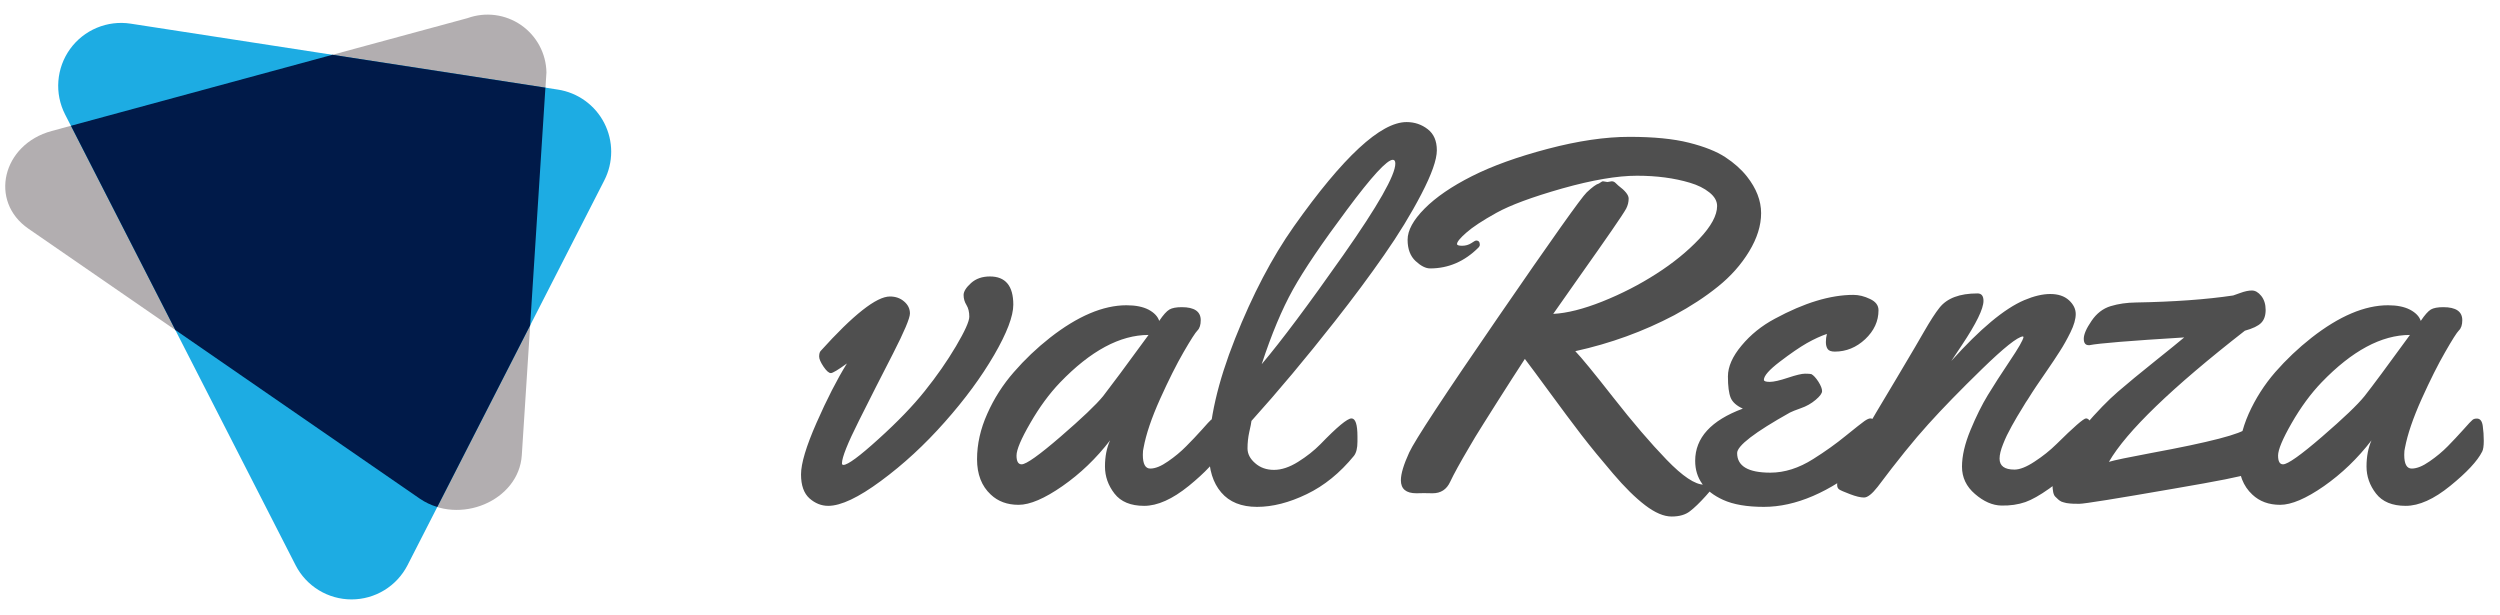
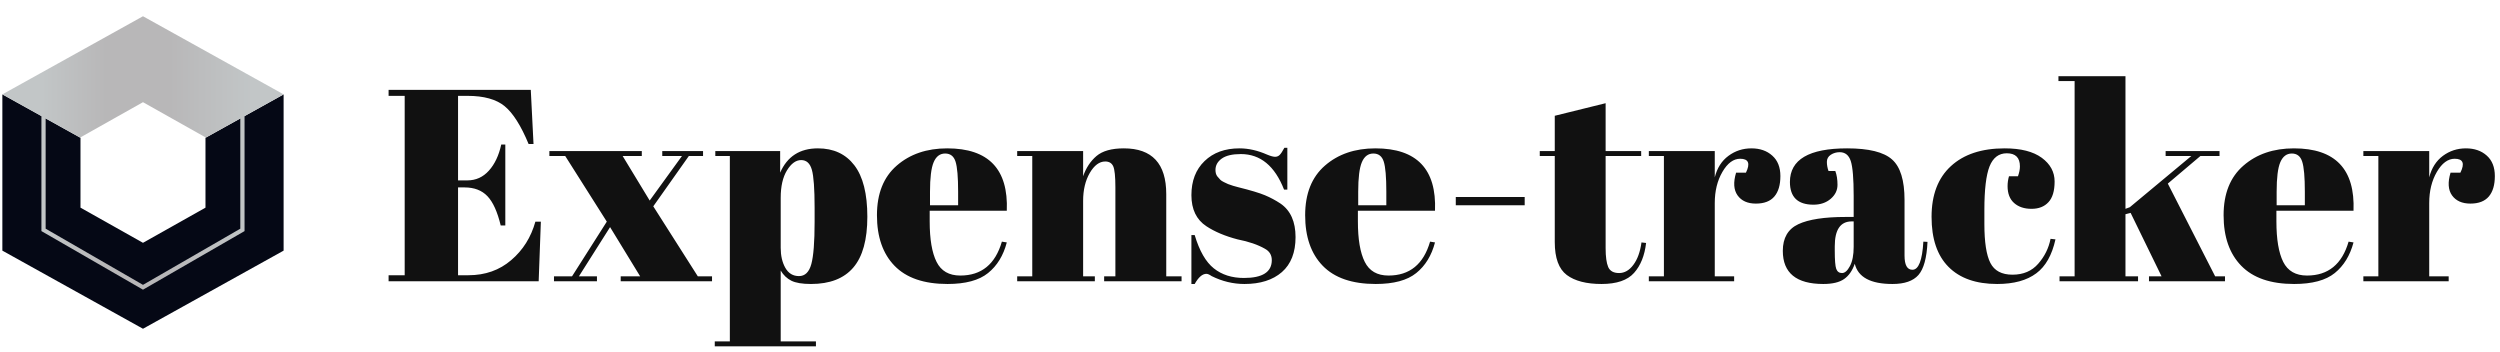
- <svg xmlns="http://www.w3.org/2000/svg" data-logo="logo" viewBox="0 0 171 42">
-   <g id="logogram" transform="translate(0, 1) rotate(0) ">
-     <path d="M28.709 33.105L1.943 14.642C-0.769 12.771 0.153 8.876 3.535 7.96L31.982 0.239C32.585 0.022 33.231 -0.049 33.866 0.033C34.501 0.115 35.108 0.348 35.636 0.711C36.163 1.075 36.596 1.559 36.899 2.123C37.202 2.688 37.366 3.317 37.377 3.957L35.691 30.139C35.491 33.247 31.421 34.976 28.709 33.105Z" fill="#B2AEB0" />
-     <path d="M20.22 37.663L4.451 6.826C4.091 6.121 3.932 5.329 3.993 4.54C4.054 3.75 4.331 2.992 4.795 2.35C5.259 1.708 5.892 1.206 6.623 0.901C7.354 0.595 8.155 0.497 8.938 0.618L38.16 5.128C38.833 5.232 39.472 5.494 40.024 5.893C40.575 6.292 41.025 6.816 41.334 7.422C41.644 8.028 41.806 8.699 41.806 9.38C41.805 10.061 41.644 10.732 41.334 11.338L27.872 37.665C27.51 38.368 26.962 38.958 26.287 39.37C25.612 39.782 24.836 40 24.045 40C23.255 40 22.479 39.782 21.804 39.37C21.129 38.957 20.581 38.367 20.22 37.663Z" fill="#1DACE3" />
-     <path d="M37.306 4.995L22.738 2.747L4.853 7.603L11.992 21.57L28.709 33.105C29.078 33.357 29.483 33.55 29.911 33.677L36.261 21.259L37.306 4.995Z" fill="#001A49" />
+ <svg xmlns="http://www.w3.org/2000/svg" viewBox="0 0 320 45" data-logo="logo">
+   <g transform="translate(0, 2) rotate(0)" id="logogram" style="opacity: 1;">
+     <path fill="#050815" d="M0.302 30.08L0.302 10.08L10.302 15.636V24.58L18.302 29.08L26.302 24.58V15.636L36.302 10.08V30.08L18.302 40.08L0.302 30.08Z" />
+     <path fill="url(#paint0_linear_5558_2243)" d="M5.302 12.858L0.302 10.08L18.302 0.08L36.302 10.08L31.302 12.858V27.58L18.302 35.08L5.302 27.58L5.302 12.858ZM30.76 13.159L26.302 15.636V15.58L18.302 11.08L10.302 15.58V15.636L5.843 13.159V27.272L18.302 34.46L30.76 27.272V13.159Z" clip-rule="evenodd" fill-rule="evenodd" />
  </g>
-   <g id="logotype" transform="translate(48, 7)">
-     <path fill="#4f4f4f" d="M21.31 13.84L21.31 13.84Q21.31 15.02 20.00 17.28Q18.68 19.55 16.62 21.87Q14.56 24.20 12.25 25.90Q9.95 27.60 8.65 27.60L8.65 27.60Q7.95 27.60 7.37 27.09Q6.79 26.57 6.79 25.45Q6.79 24.33 7.85 21.92Q8.91 19.51 9.93 17.86L9.93 17.86Q9.02 18.52 8.83 18.52Q8.63 18.52 8.33 18.08Q8.03 17.63 8.03 17.39Q8.03 17.14 8.12 17.02L8.12 17.02Q11.49 13.28 12.87 13.28L12.87 13.28Q13.45 13.28 13.84 13.62Q14.24 13.96 14.24 14.44Q14.24 14.92 13.08 17.19Q11.91 19.46 10.75 21.78Q9.59 24.09 9.59 24.69L9.59 24.69Q9.59 24.80 9.69 24.80L9.69 24.80Q10.14 24.80 12.09 23.03Q14.05 21.26 15.26 19.74Q16.48 18.22 17.39 16.68Q18.30 15.14 18.30 14.66Q18.30 14.18 18.11 13.87Q17.91 13.55 17.91 13.18Q17.91 12.82 18.42 12.36Q18.92 11.91 19.71 11.91L19.71 11.91Q21.31 11.91 21.31 13.84ZM32.83 14.01L32.83 14.01Q34.13 14.01 34.13 14.90L34.13 14.90Q34.13 15.38 33.91 15.60Q33.69 15.82 32.96 17.08Q32.23 18.34 31.35 20.29Q30.47 22.25 30.22 23.63L30.22 23.63Q30.17 23.80 30.17 24.11L30.17 24.11Q30.17 25.05 30.68 25.05Q31.19 25.05 31.89 24.56Q32.59 24.08 33.14 23.52Q33.69 22.97 34.21 22.39Q34.73 21.80 34.83 21.72Q34.93 21.63 35.14 21.63L35.14 21.63Q35.46 21.63 35.53 22.13Q35.60 22.63 35.60 23.15Q35.60 23.68 35.50 23.89L35.50 23.89Q35.00 24.86 33.32 26.23Q31.63 27.60 30.26 27.60Q28.88 27.60 28.23 26.76Q27.58 25.92 27.58 24.91Q27.58 23.89 27.93 23.12L27.93 23.12Q26.51 24.97 24.67 26.25Q22.83 27.53 21.67 27.53Q20.51 27.53 19.77 26.83L19.77 26.83Q18.83 25.96 18.83 24.41Q18.83 22.86 19.53 21.30Q20.22 19.74 21.35 18.45Q22.47 17.16 23.82 16.10L23.82 16.10Q26.66 13.88 29.05 13.88L29.05 13.88Q29.98 13.88 30.56 14.18Q31.14 14.49 31.29 14.95L31.29 14.95Q31.70 14.34 31.99 14.17Q32.27 14.01 32.83 14.01ZM30.56 15.91L30.56 15.91Q27.64 15.91 24.51 19.16L24.51 19.16Q23.40 20.32 22.47 21.94Q21.53 23.56 21.53 24.16Q21.53 24.76 21.88 24.76L21.88 24.76Q22.35 24.76 24.54 22.87Q26.73 20.98 27.45 20.10L27.45 20.10Q28.23 19.10 30.56 15.91ZM48.21 1.35Q49.03 1.35 49.66 1.84Q50.28 2.32 50.28 3.28Q50.28 4.24 49.22 6.28Q48.16 8.32 46.67 10.45Q45.19 12.58 43.31 14.97L43.31 14.97Q40.33 18.76 37.60 21.79L37.60 21.79Q37.58 21.99 37.45 22.55Q37.33 23.10 37.33 23.67Q37.33 24.23 37.85 24.68Q38.37 25.14 39.14 25.14Q39.91 25.14 40.79 24.59Q41.67 24.04 42.32 23.38L42.32 23.38Q44.02 21.62 44.44 21.62Q44.85 21.62 44.85 22.86L44.85 22.86L44.85 23.21Q44.85 23.87 44.61 24.18L44.61 24.18Q43.17 25.94 41.38 26.80Q39.58 27.67 37.98 27.67Q36.37 27.67 35.53 26.68Q34.69 25.70 34.69 23.99L34.69 23.99Q34.69 20.66 36.48 16.16Q38.27 11.65 40.50 8.49L40.50 8.49Q45.55 1.35 48.21 1.35L48.21 1.35ZM47.44 4.19L47.44 4.19Q47.44 3.93 47.27 3.93L47.27 3.93Q46.67 3.93 44.13 7.35Q41.58 10.76 40.44 12.80Q39.31 14.83 38.30 17.91L38.30 17.91Q40.32 15.52 43.88 10.45Q47.44 5.38 47.44 4.19ZM52.96 9.45L52.96 9.45Q53.22 9.45 53.22 9.74L53.22 9.74Q53.22 9.84 53.13 9.93L53.13 9.93Q51.70 11.36 49.82 11.36L49.82 11.36Q49.37 11.36 48.83 10.86Q48.28 10.35 48.28 9.40Q48.28 8.44 49.44 7.27Q50.60 6.10 52.68 5.05Q54.76 4.00 57.87 3.18Q60.98 2.36 63.46 2.36Q65.93 2.36 67.52 2.76Q69.11 3.16 70.01 3.75Q70.91 4.34 71.49 5.07L71.49 5.07Q72.46 6.30 72.46 7.58Q72.46 8.85 71.64 10.20Q70.82 11.55 69.51 12.60Q68.21 13.65 66.52 14.56L66.52 14.56Q63.35 16.23 59.75 17.02L59.75 17.02Q60.36 17.65 62.35 20.19Q64.34 22.73 65.99 24.44Q67.64 26.15 68.55 26.15L68.55 26.15L69.11 25.94Q69.30 25.94 69.30 26.09Q69.30 26.23 68.68 26.92Q68.05 27.62 67.59 27.97Q67.13 28.33 66.34 28.33Q65.54 28.33 64.53 27.56Q63.52 26.79 62.33 25.39Q61.13 23.99 60.17 22.75Q59.22 21.51 57.99 19.83Q56.76 18.15 56.30 17.55L56.30 17.55Q56.12 17.82 55.42 18.91Q54.72 19.99 54.40 20.51Q54.07 21.02 53.46 22.00Q52.84 22.98 52.50 23.58L52.50 23.58Q51.56 25.17 51.19 25.96Q50.83 26.74 49.99 26.74L49.99 26.74L49.39 26.73L48.88 26.74Q47.82 26.74 47.82 25.85L47.82 25.85Q47.82 25.19 48.39 23.95Q48.96 22.71 54.47 14.70Q59.97 6.70 60.53 6.16Q61.10 5.62 61.37 5.55L61.37 5.55Q61.58 5.40 61.64 5.40L61.64 5.40L61.95 5.45L62.24 5.40Q62.40 5.40 62.52 5.53Q62.64 5.65 62.69 5.69L62.69 5.69Q63.40 6.22 63.40 6.58Q63.40 6.94 63.23 7.27Q63.05 7.60 62.24 8.77Q61.44 9.93 60.13 11.78Q58.82 13.64 58.24 14.47L58.24 14.47Q59.65 14.40 61.61 13.62Q63.58 12.83 65.29 11.73Q67.01 10.63 68.23 9.34Q69.45 8.05 69.45 7.09L69.45 7.09Q69.45 6.58 68.92 6.16Q68.40 5.74 67.59 5.50L67.59 5.50Q65.99 5.02 63.97 5.02Q61.95 5.02 58.86 5.89Q55.77 6.77 54.35 7.56Q52.93 8.35 52.30 8.91Q51.66 9.47 51.66 9.69L51.66 9.69Q51.66 9.81 52.01 9.81Q52.36 9.81 52.64 9.63Q52.91 9.45 52.96 9.45ZM80.49 14.22L80.49 14.22Q80.49 15.34 79.58 16.20Q78.67 17.05 77.50 17.05L77.50 17.05Q77.13 17.05 77.01 16.87Q76.89 16.69 76.89 16.40Q76.89 16.11 76.96 15.84L76.96 15.84Q76.34 16.05 75.59 16.47Q74.84 16.90 73.74 17.74Q72.65 18.57 72.65 18.98L72.65 18.98Q72.65 19.12 73.05 19.12Q73.45 19.12 74.29 18.84Q75.13 18.56 75.46 18.56Q75.79 18.56 75.90 18.59L75.90 18.59Q76.12 18.71 76.38 19.11Q76.63 19.51 76.63 19.75Q76.63 19.98 76.19 20.35Q75.74 20.73 75.18 20.92Q74.62 21.12 74.43 21.22L74.43 21.22Q70.82 23.24 70.82 23.99L70.82 23.99Q70.82 25.33 73.09 25.33L73.09 25.33Q74.55 25.33 76.02 24.40L76.02 24.40Q77.26 23.62 78.26 22.80Q79.26 21.99 79.53 21.80Q79.79 21.62 79.93 21.62L79.93 21.62Q80.38 21.62 80.38 22.61Q80.38 23.60 80.26 23.92Q80.14 24.23 79.57 24.69L79.57 24.69Q75.91 27.67 72.65 27.67L72.65 27.67Q70.91 27.67 69.86 27.19L69.86 27.19Q67.95 26.32 67.95 24.52L67.95 24.52Q67.95 22.16 71.21 20.95L71.21 20.95Q70.57 20.66 70.38 20.21Q70.19 19.75 70.19 18.75Q70.19 17.75 71.12 16.64Q72.05 15.52 73.40 14.80L73.40 14.80Q76.41 13.17 78.77 13.17L78.77 13.17Q79.33 13.17 79.91 13.45Q80.49 13.72 80.49 14.22ZM88.77 24.37L88.77 24.37Q88.77 25.12 89.79 25.12L89.79 25.12Q90.34 25.12 91.17 24.57Q92.00 24.03 92.66 23.38L92.66 23.38Q94.44 21.62 94.68 21.62L94.68 21.62Q95.12 21.62 95.12 22.90Q95.12 24.18 94.32 24.66L94.32 24.66Q91.88 26.86 90.54 27.34L90.54 27.34Q89.79 27.60 88.89 27.58Q87.98 27.56 87.09 26.79Q86.20 26.03 86.20 24.92Q86.20 23.82 86.78 22.42Q87.36 21.02 87.97 20.02Q88.58 19.02 89.47 17.69Q90.36 16.37 90.41 16.05L90.41 16.05L90.37 16.01Q89.81 16.06 87.58 18.23Q85.35 20.40 83.90 22.01Q82.44 23.62 80.43 26.30L80.43 26.30Q79.86 27.03 79.50 27.03Q79.14 27.03 78.54 26.80Q77.93 26.57 77.79 26.47Q77.66 26.37 77.66 26.16Q77.66 25.96 77.78 25.66Q77.90 25.36 78.01 25.16Q78.12 24.97 78.38 24.56Q78.63 24.15 79.39 22.82Q80.15 21.50 81.73 18.87Q83.30 16.23 83.60 15.69L83.60 15.69Q84.25 14.56 84.66 14.05L84.66 14.05Q85.43 13.07 87.26 13.07L87.26 13.07Q87.67 13.07 87.67 13.58L87.67 13.58Q87.67 14.39 86.19 16.61L86.19 16.61L85.47 17.69Q88.42 14.40 90.46 13.53L90.46 13.53Q91.45 13.11 92.24 13.11Q93.04 13.11 93.51 13.53Q93.98 13.96 93.98 14.48Q93.98 15.00 93.62 15.73Q93.26 16.46 92.89 17.03Q92.53 17.60 91.93 18.47Q91.33 19.34 91.28 19.42Q91.23 19.50 91.01 19.83Q90.80 20.16 90.70 20.32Q90.59 20.47 90.36 20.86Q90.12 21.24 89.97 21.50Q89.83 21.75 89.61 22.13Q89.40 22.51 89.27 22.78Q89.14 23.05 89.01 23.38L89.01 23.38Q88.77 23.98 88.77 24.37ZM101.40 16.08L101.40 16.08Q95.84 16.42 94.92 16.61L94.92 16.61L94.87 16.61Q94.53 16.61 94.53 16.17Q94.53 15.72 95.06 14.95Q95.58 14.18 96.37 13.94Q97.16 13.70 98.11 13.69L98.11 13.69Q102.01 13.62 104.75 13.21L104.75 13.21Q104.78 13.21 105.23 13.04Q105.69 12.87 106.03 12.87Q106.37 12.87 106.67 13.24Q106.97 13.62 106.97 14.20Q106.97 14.78 106.66 15.09Q106.35 15.40 105.55 15.62L105.55 15.62Q98.06 21.46 96.25 24.59L96.25 24.59Q96.82 24.42 99.12 23.99L99.12 23.99Q105.14 22.88 105.70 22.28L105.70 22.28Q105.87 22.11 106.09 22.11Q106.30 22.11 106.56 22.27Q106.81 22.44 106.81 23.75L106.81 23.75Q106.81 24.13 106.46 24.68Q106.11 25.24 105.66 25.44Q105.21 25.65 100.71 26.42L100.71 26.42Q94.73 27.46 94.23 27.46Q93.72 27.46 93.59 27.44Q93.45 27.43 93.35 27.41Q93.24 27.39 93.15 27.36Q93.06 27.32 93.00 27.31Q92.95 27.29 92.88 27.24Q92.82 27.19 92.79 27.17Q92.77 27.15 92.58 26.97Q92.39 26.79 92.39 26.08Q92.39 25.36 92.46 25.22L92.46 25.22Q93.28 23.65 94.57 22.16Q95.86 20.66 96.87 19.79Q97.88 18.92 99.38 17.72Q100.88 16.52 101.40 16.08ZM119.12 14.01L119.12 14.01Q120.42 14.01 120.42 14.90L120.42 14.90Q120.42 15.38 120.19 15.60Q119.97 15.82 119.25 17.08Q118.52 18.34 117.64 20.29Q116.76 22.25 116.50 23.63L116.50 23.63Q116.45 23.80 116.45 24.11L116.45 24.11Q116.45 25.05 116.96 25.05Q117.48 25.05 118.18 24.56Q118.88 24.08 119.43 23.52Q119.97 22.97 120.49 22.39Q121.01 21.80 121.12 21.72Q121.22 21.63 121.42 21.63L121.42 21.63Q121.75 21.63 121.82 22.13Q121.89 22.63 121.89 23.15Q121.89 23.68 121.78 23.89L121.78 23.89Q121.29 24.86 119.60 26.23Q117.92 27.60 116.55 27.60Q115.17 27.60 114.52 26.76Q113.87 25.92 113.87 24.91Q113.87 23.89 114.21 23.12L114.21 23.12Q112.79 24.97 110.96 26.25Q109.12 27.53 107.96 27.53Q106.80 27.53 106.06 26.83L106.06 26.83Q105.12 25.96 105.12 24.41Q105.12 22.86 105.81 21.30Q106.51 19.74 107.63 18.45Q108.76 17.16 110.11 16.10L110.11 16.10Q112.95 13.88 115.34 13.88L115.34 13.88Q116.26 13.88 116.84 14.18Q117.43 14.49 117.58 14.95L117.58 14.95Q117.99 14.34 118.27 14.17Q118.55 14.01 119.12 14.01ZM116.84 15.91L116.84 15.91Q113.92 15.91 110.79 19.16L110.79 19.16Q109.68 20.32 108.75 21.94Q107.82 23.56 107.82 24.16Q107.82 24.76 108.16 24.76L108.16 24.76Q108.64 24.76 110.83 22.87Q113.02 20.98 113.73 20.10L113.73 20.10Q114.52 19.10 116.84 15.91Z" />
+   <g transform="translate(43, 1)" id="logotype" style="opacity: 1;">
+     <path d="M6.74 11.27L6.74 10.50L24.94 10.50L25.29 17.43L24.66 17.43Q23.19 13.89 21.58 12.58Q19.97 11.27 16.85 11.27L16.85 11.27L15.63 11.27L15.63 22.09L16.82 22.09Q18.46 22.09 19.58 20.84Q20.70 19.60 21.16 17.50L21.16 17.50L21.68 17.50L21.68 27.86L21.09 27.86Q20.46 25.23 19.39 24.11Q18.32 22.99 16.47 22.99L16.47 22.99L15.63 22.99L15.63 34.23L16.96 34.23Q20.18 34.23 22.43 32.30Q24.69 30.38 25.53 27.37L25.53 27.37L26.23 27.37L25.95 35L6.74 35L6.74 34.23L8.80 34.23L8.80 11.27L6.74 11.27ZM36.70 18.97L40.16 24.67L44.29 18.97L41.77 18.97L41.77 18.34L46.99 18.34L46.99 18.97L45.17 18.97L40.62 25.41L46.32 34.37L48.14 34.37L48.14 35L36.45 35L36.45 34.37L38.94 34.37L35.09 28.07L31.10 34.37L33.41 34.37L33.41 35L27.91 35L27.91 34.37L30.22 34.37L34.67 27.37L29.35 18.97L27.32 18.97L27.32 18.34L39.15 18.34L39.15 18.97L36.70 18.97ZM61.27 25.59Q61.27 21.98 60.92 20.74Q60.57 19.49 59.55 19.49Q58.54 19.49 57.73 20.81Q56.93 22.12 56.93 24.32L56.93 24.32L56.93 30.73Q56.93 32.23 57.52 33.28Q58.12 34.34 59.27 34.34Q60.43 34.34 60.85 32.80Q61.27 31.25 61.27 27.41L61.27 27.41L61.27 25.59ZM48.56 18.34L56.86 18.34L56.86 21.10Q58.22 17.99 61.69 17.99L61.69 17.99Q64.70 17.99 66.36 20.16Q68.02 22.33 68.02 26.74Q68.02 31.15 66.22 33.25Q64.42 35.35 60.81 35.35L60.81 35.35Q59.13 35.35 58.29 34.93Q57.45 34.51 56.93 33.63L56.93 33.63L56.93 42.70L61.44 42.70L61.44 43.33L48.49 43.33L48.49 42.70L50.42 42.70L50.42 18.97L48.56 18.97L48.56 18.34ZM78.28 35.35Q73.76 35.35 71.50 33.02Q69.25 30.70 69.25 26.55Q69.25 22.40 71.78 20.20Q74.32 17.99 78.24 17.99L78.24 17.99Q86.19 17.99 85.87 25.97L85.87 25.97L76.00 25.97L76.00 27.34Q76.00 30.77 76.88 32.52Q77.75 34.27 79.92 34.27L79.92 34.27Q83.98 34.27 85.24 29.93L85.24 29.93L85.87 30.03Q85.21 32.55 83.47 33.95Q81.74 35.35 78.28 35.35L78.28 35.35ZM76.04 23.55L76.04 25.27L79.64 25.27L79.64 23.55Q79.64 20.72 79.31 19.69Q78.98 18.65 77.98 18.65Q76.98 18.65 76.51 19.76Q76.04 20.86 76.04 23.55L76.04 23.55ZM87.20 18.97L87.20 18.34L95.64 18.34L95.64 21.56Q96.20 19.95 97.35 18.97Q98.51 17.99 100.85 17.99L100.85 17.99Q106.28 17.99 106.28 23.84L106.28 23.84L106.28 34.37L108.24 34.37L108.24 35L98.33 35L98.33 34.37L99.77 34.37L99.77 22.99Q99.77 20.89 99.49 20.28Q99.21 19.67 98.47 19.67L98.47 19.67Q97.35 19.67 96.49 21.14Q95.64 22.61 95.64 24.71L95.64 24.71L95.64 34.37L97.14 34.37L97.14 35L87.20 35L87.20 34.37L89.13 34.37L89.13 18.97L87.20 18.97ZM109.92 35.35L109.50 35.35L109.50 29.09L109.92 29.09Q110.83 32.13 112.37 33.35Q113.91 34.58 116.22 34.58L116.22 34.58Q119.79 34.58 119.79 32.30L119.79 32.30Q119.79 31.32 118.91 30.84L118.91 30.84Q117.55 30.06 115.41 29.64L115.41 29.64Q113.03 29.02 111.42 27.96L111.42 27.96Q109.50 26.70 109.50 23.98Q109.50 21.24 111.18 19.62Q112.86 17.99 115.66 17.99L115.66 17.99Q117.37 17.99 119.19 18.79L119.19 18.79Q119.86 19.07 120.21 19.07Q120.56 19.07 120.80 18.83Q121.05 18.58 121.40 17.92L121.40 17.92L121.78 17.92L121.78 23.27L121.36 23.27Q119.58 18.72 115.83 18.72L115.83 18.72Q114.19 18.72 113.38 19.30Q112.58 19.88 112.58 20.75L112.58 20.75Q112.58 21.28 112.82 21.58Q113.07 21.88 113.21 22.02Q113.35 22.16 113.66 22.31Q113.98 22.47 114.19 22.56Q114.40 22.64 114.83 22.78Q115.27 22.92 115.48 22.96L115.48 22.96Q117.86 23.55 118.91 23.99Q119.96 24.43 120.91 25.06L120.91 25.06Q122.83 26.39 122.83 29.35Q122.83 32.30 121.08 33.83Q119.33 35.35 116.29 35.35L116.29 35.35Q114.12 35.35 112.09 34.34L112.09 34.34Q111.67 34.05 111.42 34.05L111.42 34.05Q110.65 34.05 109.92 35.35L109.92 35.35ZM133.09 35.35Q128.57 35.35 126.31 33.02Q124.06 30.70 124.06 26.55Q124.06 22.40 126.59 20.20Q129.13 17.99 133.05 17.99L133.05 17.99Q141.00 17.99 140.68 25.97L140.68 25.97L130.81 25.97L130.81 27.34Q130.81 30.77 131.69 32.52Q132.56 34.27 134.73 34.27L134.73 34.27Q138.79 34.27 140.05 29.93L140.05 29.93L140.68 30.03Q140.02 32.55 138.28 33.95Q136.55 35.35 133.09 35.35L133.09 35.35ZM130.85 23.55L130.85 25.27L134.45 25.27L134.45 23.55Q134.45 20.72 134.12 19.69Q133.79 18.65 132.79 18.65Q131.79 18.65 131.32 19.76Q130.85 20.86 130.85 23.55L130.85 23.55ZM152.16 25.27L143.34 25.27L143.34 24.22L152.16 24.22L152.16 25.27ZM156.01 29.99L156.01 29.99L156.01 18.97L154.09 18.97L154.09 18.34L156.01 18.34L156.01 13.82L162.52 12.21L162.52 18.34L167.07 18.34L167.07 18.97L162.52 18.97L162.52 30.77Q162.52 32.41 162.85 33.18Q163.19 33.95 164.24 33.95Q165.29 33.95 166.07 32.90Q166.86 31.85 167.11 30.03L167.11 30.03L167.70 30.10Q167.42 32.52 166.16 33.93Q164.90 35.35 162.00 35.35Q159.09 35.35 157.55 34.20Q156.01 33.04 156.01 29.99ZM179.74 19.32L179.74 19.32Q178.45 19.32 177.47 21Q176.49 22.68 176.49 24.99L176.49 24.99L176.49 34.37L178.97 34.37L178.97 35L168.05 35L168.05 34.37L169.98 34.37L169.98 18.97L168.05 18.97L168.05 18.34L176.49 18.34L176.49 21.70Q176.94 19.91 178.24 18.95Q179.53 17.99 181.18 17.99Q182.82 17.99 183.85 18.92Q184.89 19.84 184.89 21.54Q184.89 23.24 184.12 24.15Q183.35 25.06 181.75 25.06Q180.16 25.06 179.41 24.01Q178.66 22.96 179.22 21.10L179.22 21.10L180.48 21.10Q181.35 19.32 179.74 19.32ZM193.25 26.77L193.25 26.77L194.27 26.77L194.27 24.08Q194.27 20.75 193.90 19.62Q193.53 18.48 192.48 18.48L192.48 18.48Q191.85 18.48 191.34 18.81Q190.84 19.14 190.84 19.72Q190.84 20.30 191.05 20.89L191.05 20.89L191.92 20.89Q192.20 21.63 192.20 22.66Q192.20 23.70 191.33 24.45Q190.45 25.20 189.12 25.20L189.12 25.20Q186.11 25.20 186.11 22.29L186.11 22.29Q186.11 17.99 193.43 17.99L193.43 17.99Q197.59 17.99 199.18 19.41Q200.78 20.82 200.78 24.60L200.78 24.60L200.78 31.71Q200.78 33.53 201.79 33.53L201.79 33.53Q202.98 33.53 203.19 29.93L203.19 29.93L203.72 29.96Q203.58 33.04 202.56 34.20Q201.55 35.35 199.24 35.35L199.24 35.35Q195.04 35.35 194.41 32.76L194.41 32.76Q193.95 34.09 193.04 34.72Q192.13 35.35 190.38 35.35L190.38 35.35Q185.20 35.35 185.20 31.11L185.20 31.11Q185.20 28.63 187.18 27.70Q189.16 26.77 193.25 26.77ZM191.85 31.08Q191.85 32.90 192.04 33.42Q192.24 33.95 192.78 33.95Q193.32 33.95 193.79 33.06Q194.27 32.16 194.27 30.59L194.27 30.59L194.27 27.34L194.02 27.34Q191.85 27.34 191.85 30.52L191.85 30.52L191.85 31.08ZM213.87 18.62L213.87 18.62Q212.33 18.62 211.66 20.30Q211.00 21.98 211.00 25.86L211.00 25.86L211.00 27.68Q211.00 31.15 211.77 32.66Q212.54 34.16 214.60 34.16Q216.67 34.16 217.89 32.76Q219.12 31.36 219.47 29.57L219.47 29.57L220.10 29.64Q219.43 32.66 217.65 33.98L217.65 33.98Q215.83 35.35 212.64 35.35L212.64 35.35Q208.58 35.35 206.41 33.16Q204.24 30.98 204.24 26.76Q204.24 22.54 206.71 20.27Q209.18 17.99 213.59 17.99L213.59 17.99Q216.70 17.99 218.35 19.20Q219.99 20.41 219.99 22.23Q219.99 24.04 219.20 24.88Q218.42 25.73 217.03 25.73Q215.65 25.73 214.81 24.99Q213.97 24.25 213.97 22.82L213.97 22.82Q213.97 22.19 214.15 21.56L214.15 21.56L215.30 21.56Q215.55 20.86 215.55 20.30L215.55 20.30Q215.55 18.62 213.87 18.62ZM241.80 35L232.07 35L232.07 34.37L233.68 34.37L229.72 26.25L229.06 26.42L229.06 34.37L230.67 34.37L230.67 35L220.62 35L220.62 34.37L222.55 34.37L222.55 9.38L220.48 9.38L220.48 8.75L229.06 8.75L229.06 25.73L229.62 25.52L237.49 18.97L234.20 18.97L234.20 18.34L241.10 18.34L241.10 18.97L238.65 18.97L234.48 22.50L240.54 34.37L241.80 34.37L241.80 35ZM250.65 35.35Q246.14 35.35 243.88 33.02Q241.62 30.70 241.62 26.55Q241.62 22.40 244.16 20.20Q246.70 17.99 250.62 17.99L250.62 17.99Q258.56 17.99 258.25 25.97L258.25 25.97L248.38 25.97L248.38 27.34Q248.38 30.77 249.25 32.52Q250.13 34.27 252.30 34.27L252.30 34.27Q256.36 34.27 257.62 29.93L257.62 29.93L258.25 30.03Q257.58 32.55 255.85 33.95Q254.12 35.35 250.65 35.35L250.65 35.35ZM248.41 23.55L248.41 25.27L252.02 25.27L252.02 23.55Q252.02 20.72 251.68 19.69Q251.35 18.65 250.35 18.65Q249.36 18.65 248.88 19.76Q248.41 20.86 248.41 23.55L248.41 23.55ZM271.20 19.32L271.20 19.32Q269.90 19.32 268.92 21Q267.94 22.68 267.94 24.99L267.94 24.99L267.94 34.37L270.43 34.37L270.43 35L259.51 35L259.51 34.37L261.43 34.37L261.43 18.97L259.51 18.97L259.51 18.34L267.94 18.34L267.94 21.70Q268.40 19.91 269.69 18.95Q270.99 17.99 272.63 17.99Q274.28 17.99 275.31 18.92Q276.34 19.84 276.34 21.54Q276.34 23.24 275.57 24.15Q274.80 25.06 273.21 25.06Q271.62 25.06 270.86 24.01Q270.11 22.96 270.67 21.10L270.67 21.10L271.93 21.10Q272.81 19.32 271.20 19.32Z" fill="#111111" />
  </g>
+   <defs>
+     <linearGradient gradientUnits="userSpaceOnUse" y2="7.858" x2="32.302" y1="7.858" x1="5.302" id="paint0_linear_5558_2243">
+       <stop stop-color="#C2C6C7" />
+       <stop stop-color="#B8B7B8" offset="0.307" />
+       <stop stop-color="#B8B7B8" offset="0.604" />
+       <stop stop-color="#C2C6C7" offset="1" />
+     </linearGradient>
+   </defs>
</svg>
